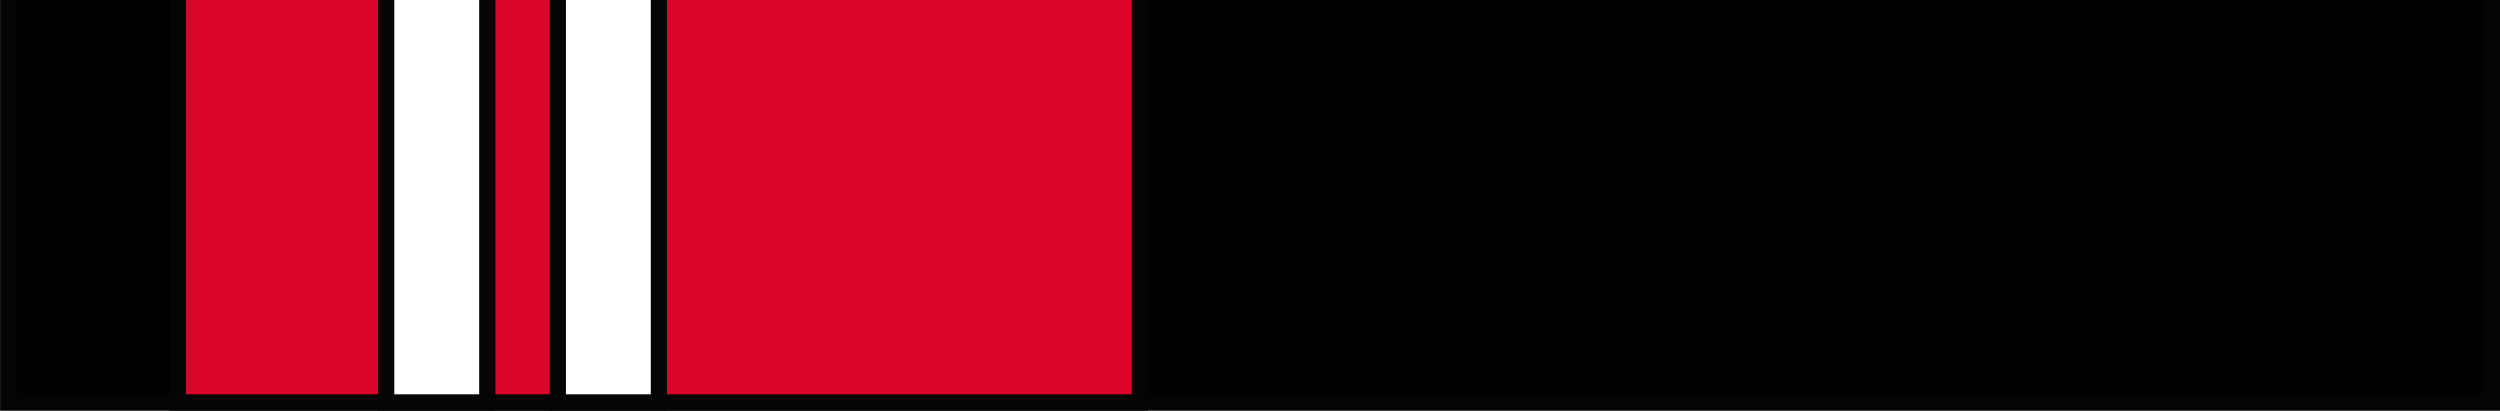
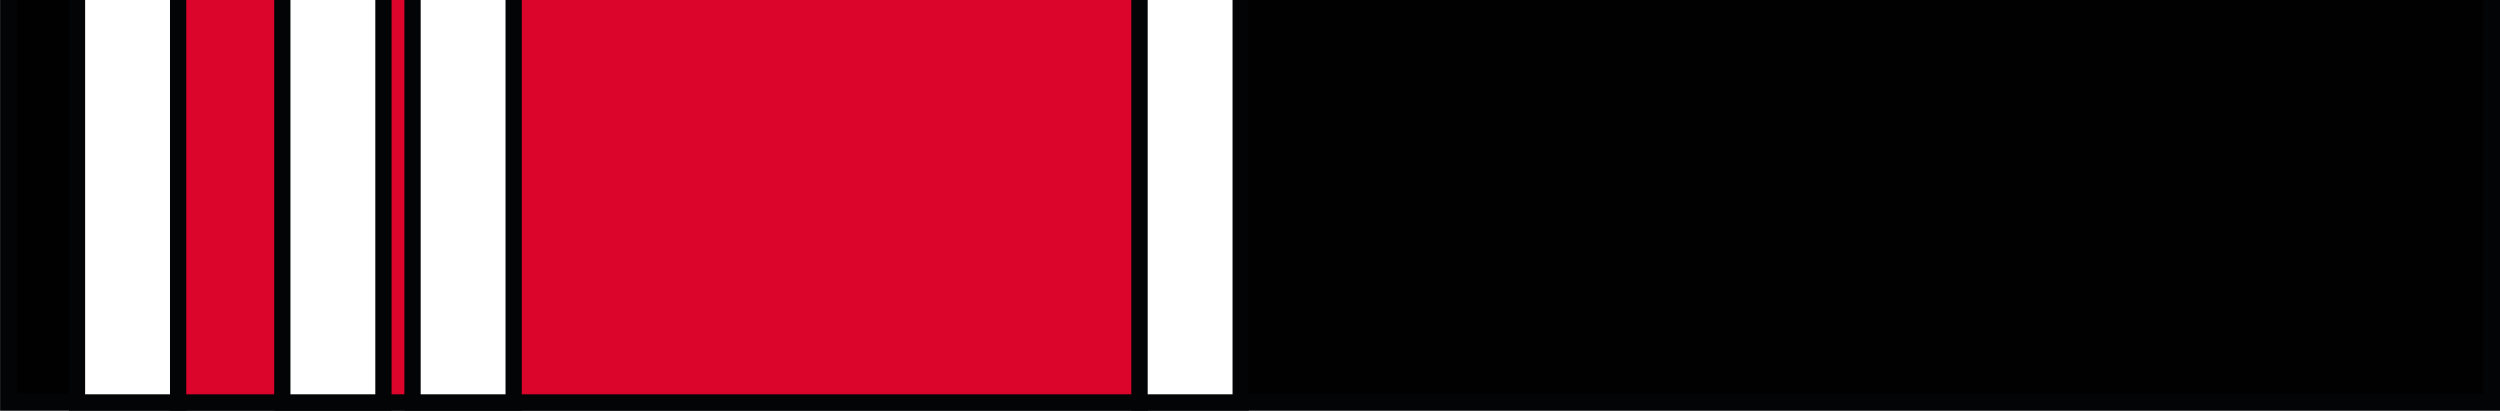
<svg xmlns="http://www.w3.org/2000/svg" width="14.611mm" height="2.4mm" viewBox="0 0 14.611 2.4" version="1.1" id="svg1">
  <defs id="defs1">
    </defs>
  <g id="layer1">
    <rect style="fill:#010101;fill-opacity:1;stroke:#020405;stroke-width:0.099;stroke-dasharray:none;stroke-dashoffset:6.2;stroke-opacity:1" id="rect11" width="14.512" height="2.401" x="0.05" y="-0.05" />
    <rect style="fill:#db042b;fill-opacity:1;stroke:#020405;stroke-width:0.095;stroke-dasharray:none;stroke-dashoffset:6.2;stroke-opacity:1" id="rect12" width="5.623" height="2.405" x="1.039" y="-0.053" />
-     <rect style="fill:#ffffff;fill-opacity:1;stroke:#020405;stroke-width:0.095;stroke-dasharray:none;stroke-dashoffset:6.2;stroke-opacity:1" id="rect13" width="0.591" height="2.405" x="2.257" y="-0.053" />
-     <rect style="fill:#ffffff;fill-opacity:1;stroke:#020405;stroke-width:0.095;stroke-dasharray:none;stroke-dashoffset:6.2;stroke-opacity:1" id="rect14" width="0.591" height="2.405" x="3.26" y="-0.053" />
+     <rect style="fill:#ffffff;fill-opacity:1;stroke:#020405;stroke-width:0.095;stroke-dasharray:none;stroke-dashoffset:6.2;stroke-opacity:1" id="rect14" width="0.591" height="2.405" x="0.45" y="-0.053" />
+     <rect style="fill:#ffffff;fill-opacity:1;stroke:#020405;stroke-width:0.095;stroke-dasharray:none;stroke-dashoffset:6.2;stroke-opacity:1" id="rect15" width="0.591" height="2.405" x="1.65" y="-0.053" />
+     <rect style="fill:#ffffff;fill-opacity:1;stroke:#020405;stroke-width:0.095;stroke-dasharray:none;stroke-dashoffset:6.2;stroke-opacity:1" id="rect16" width="0.591" height="2.405" x="2.411" y="-0.053" />
+     <rect style="fill:#ffffff;fill-opacity:1;stroke:#020405;stroke-width:0.095;stroke-dasharray:none;stroke-dashoffset:6.2;stroke-opacity:1" id="rect16-8-1-2" width="0.591" height="2.405" x="6.66" y="-0.053" />
  </g>
</svg>
